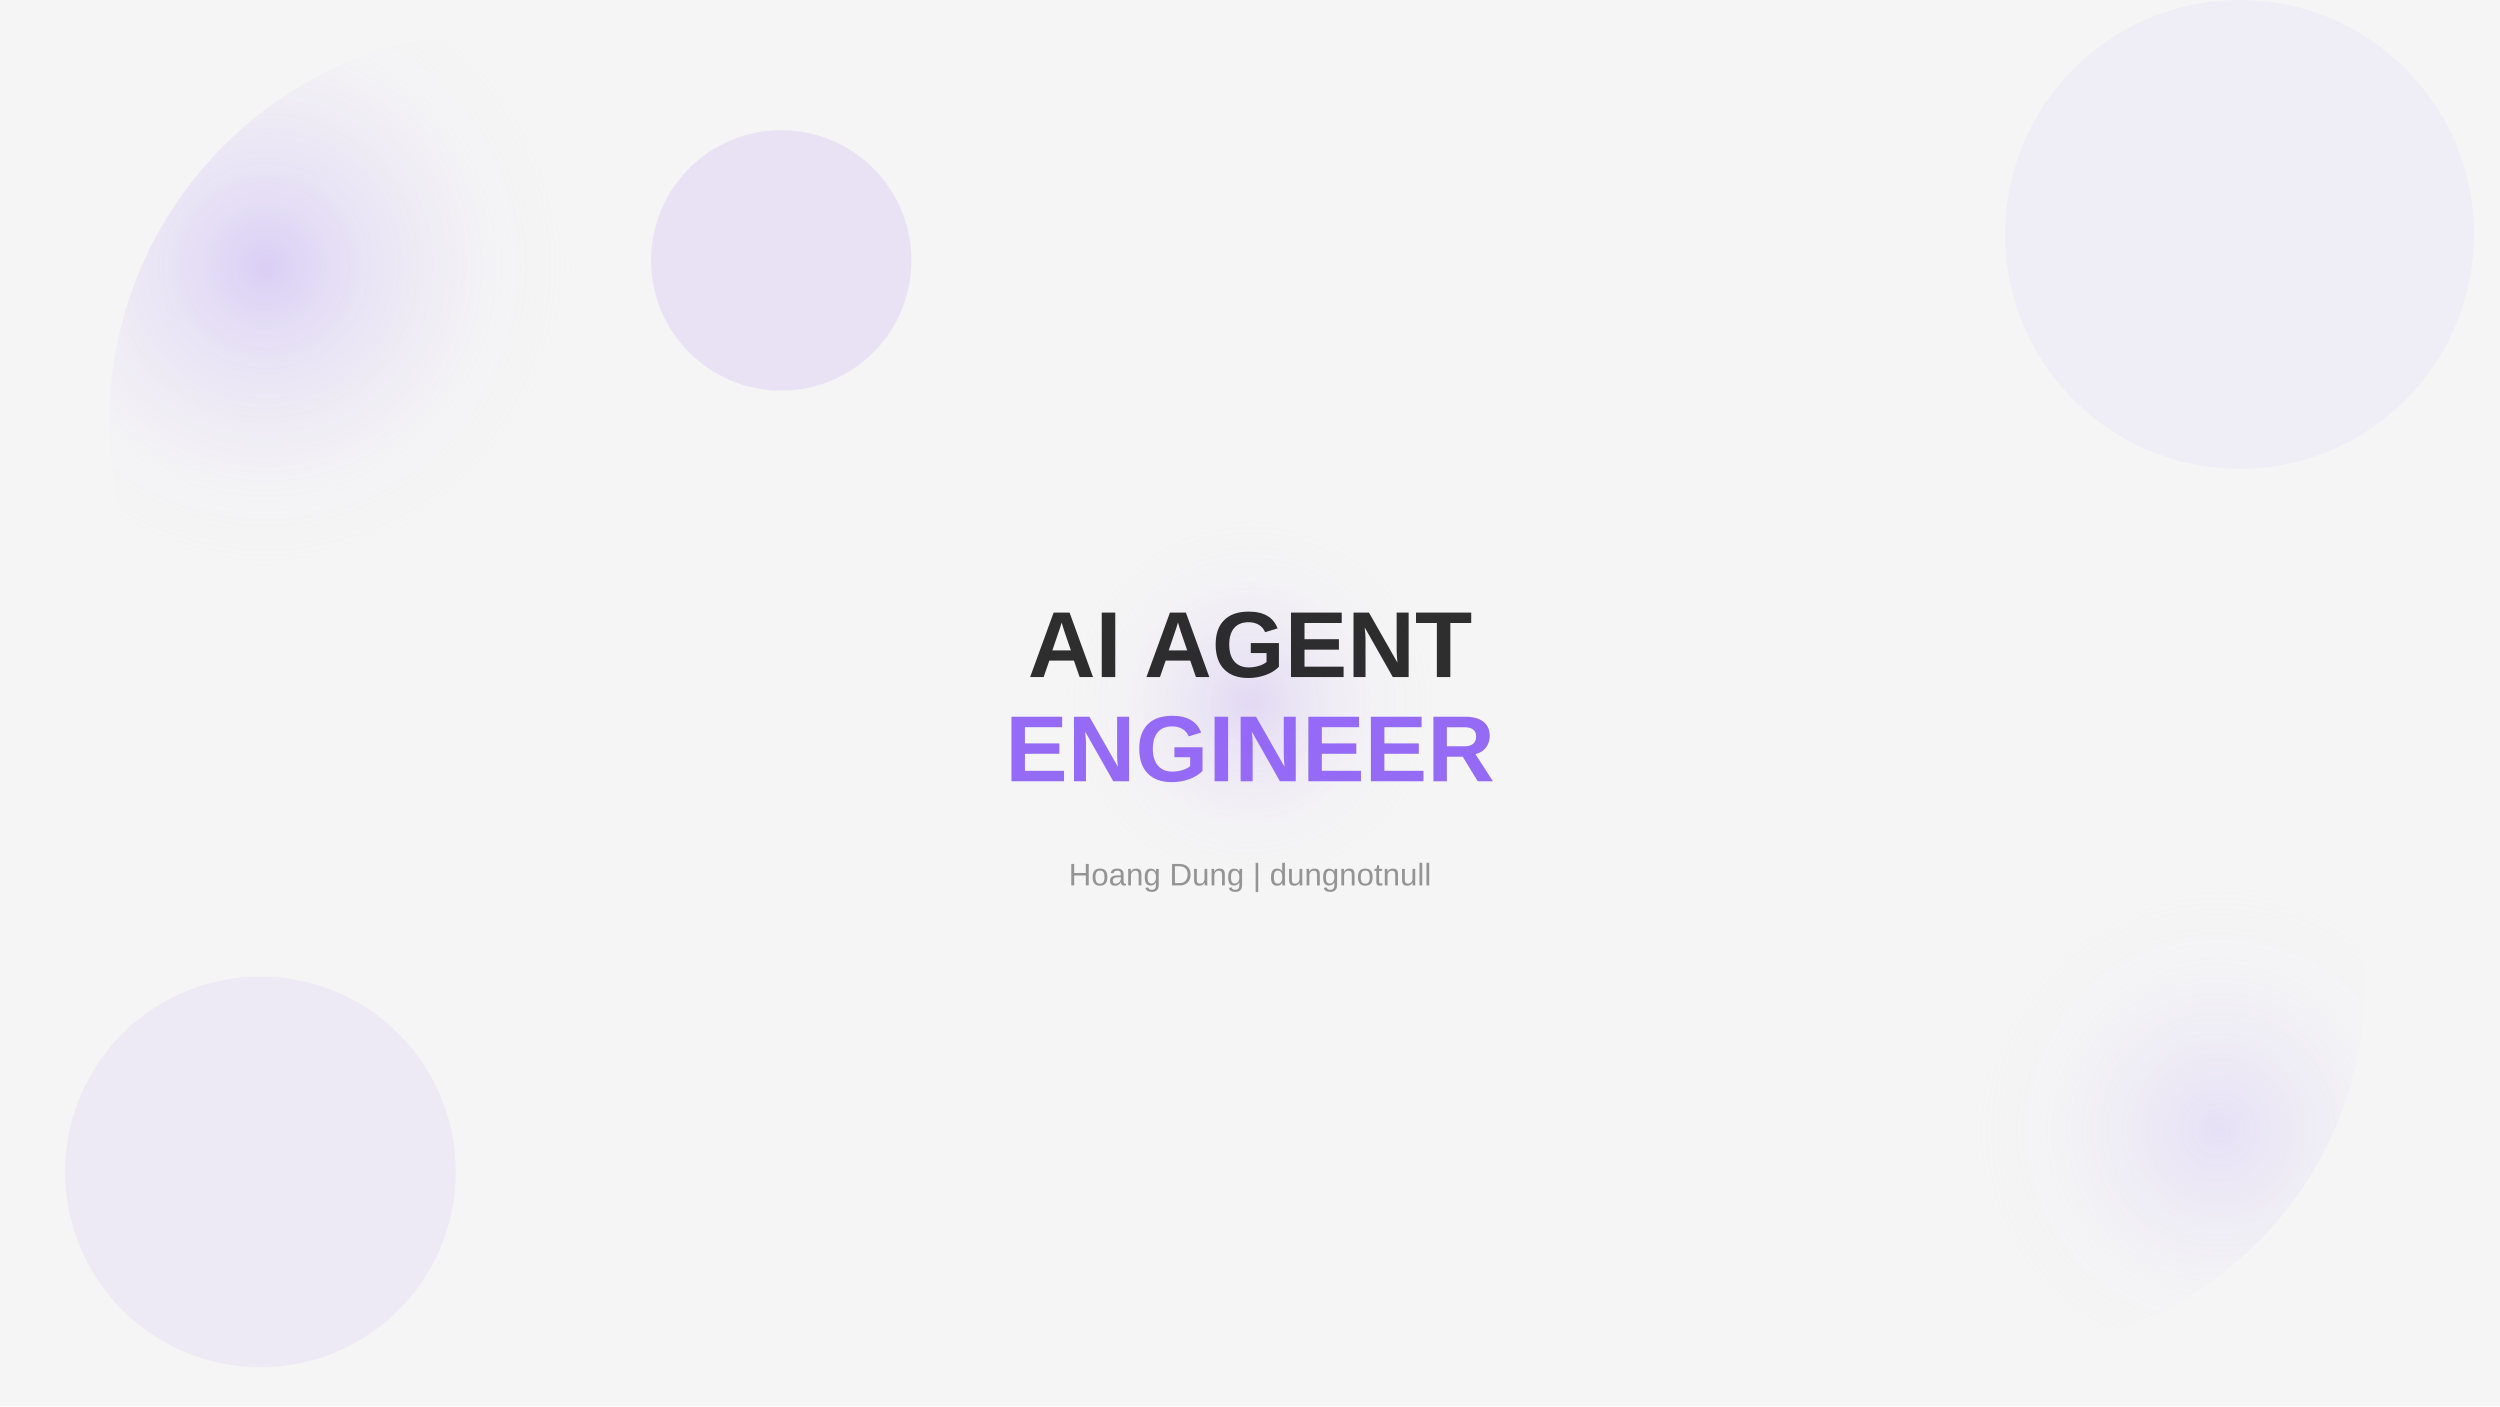
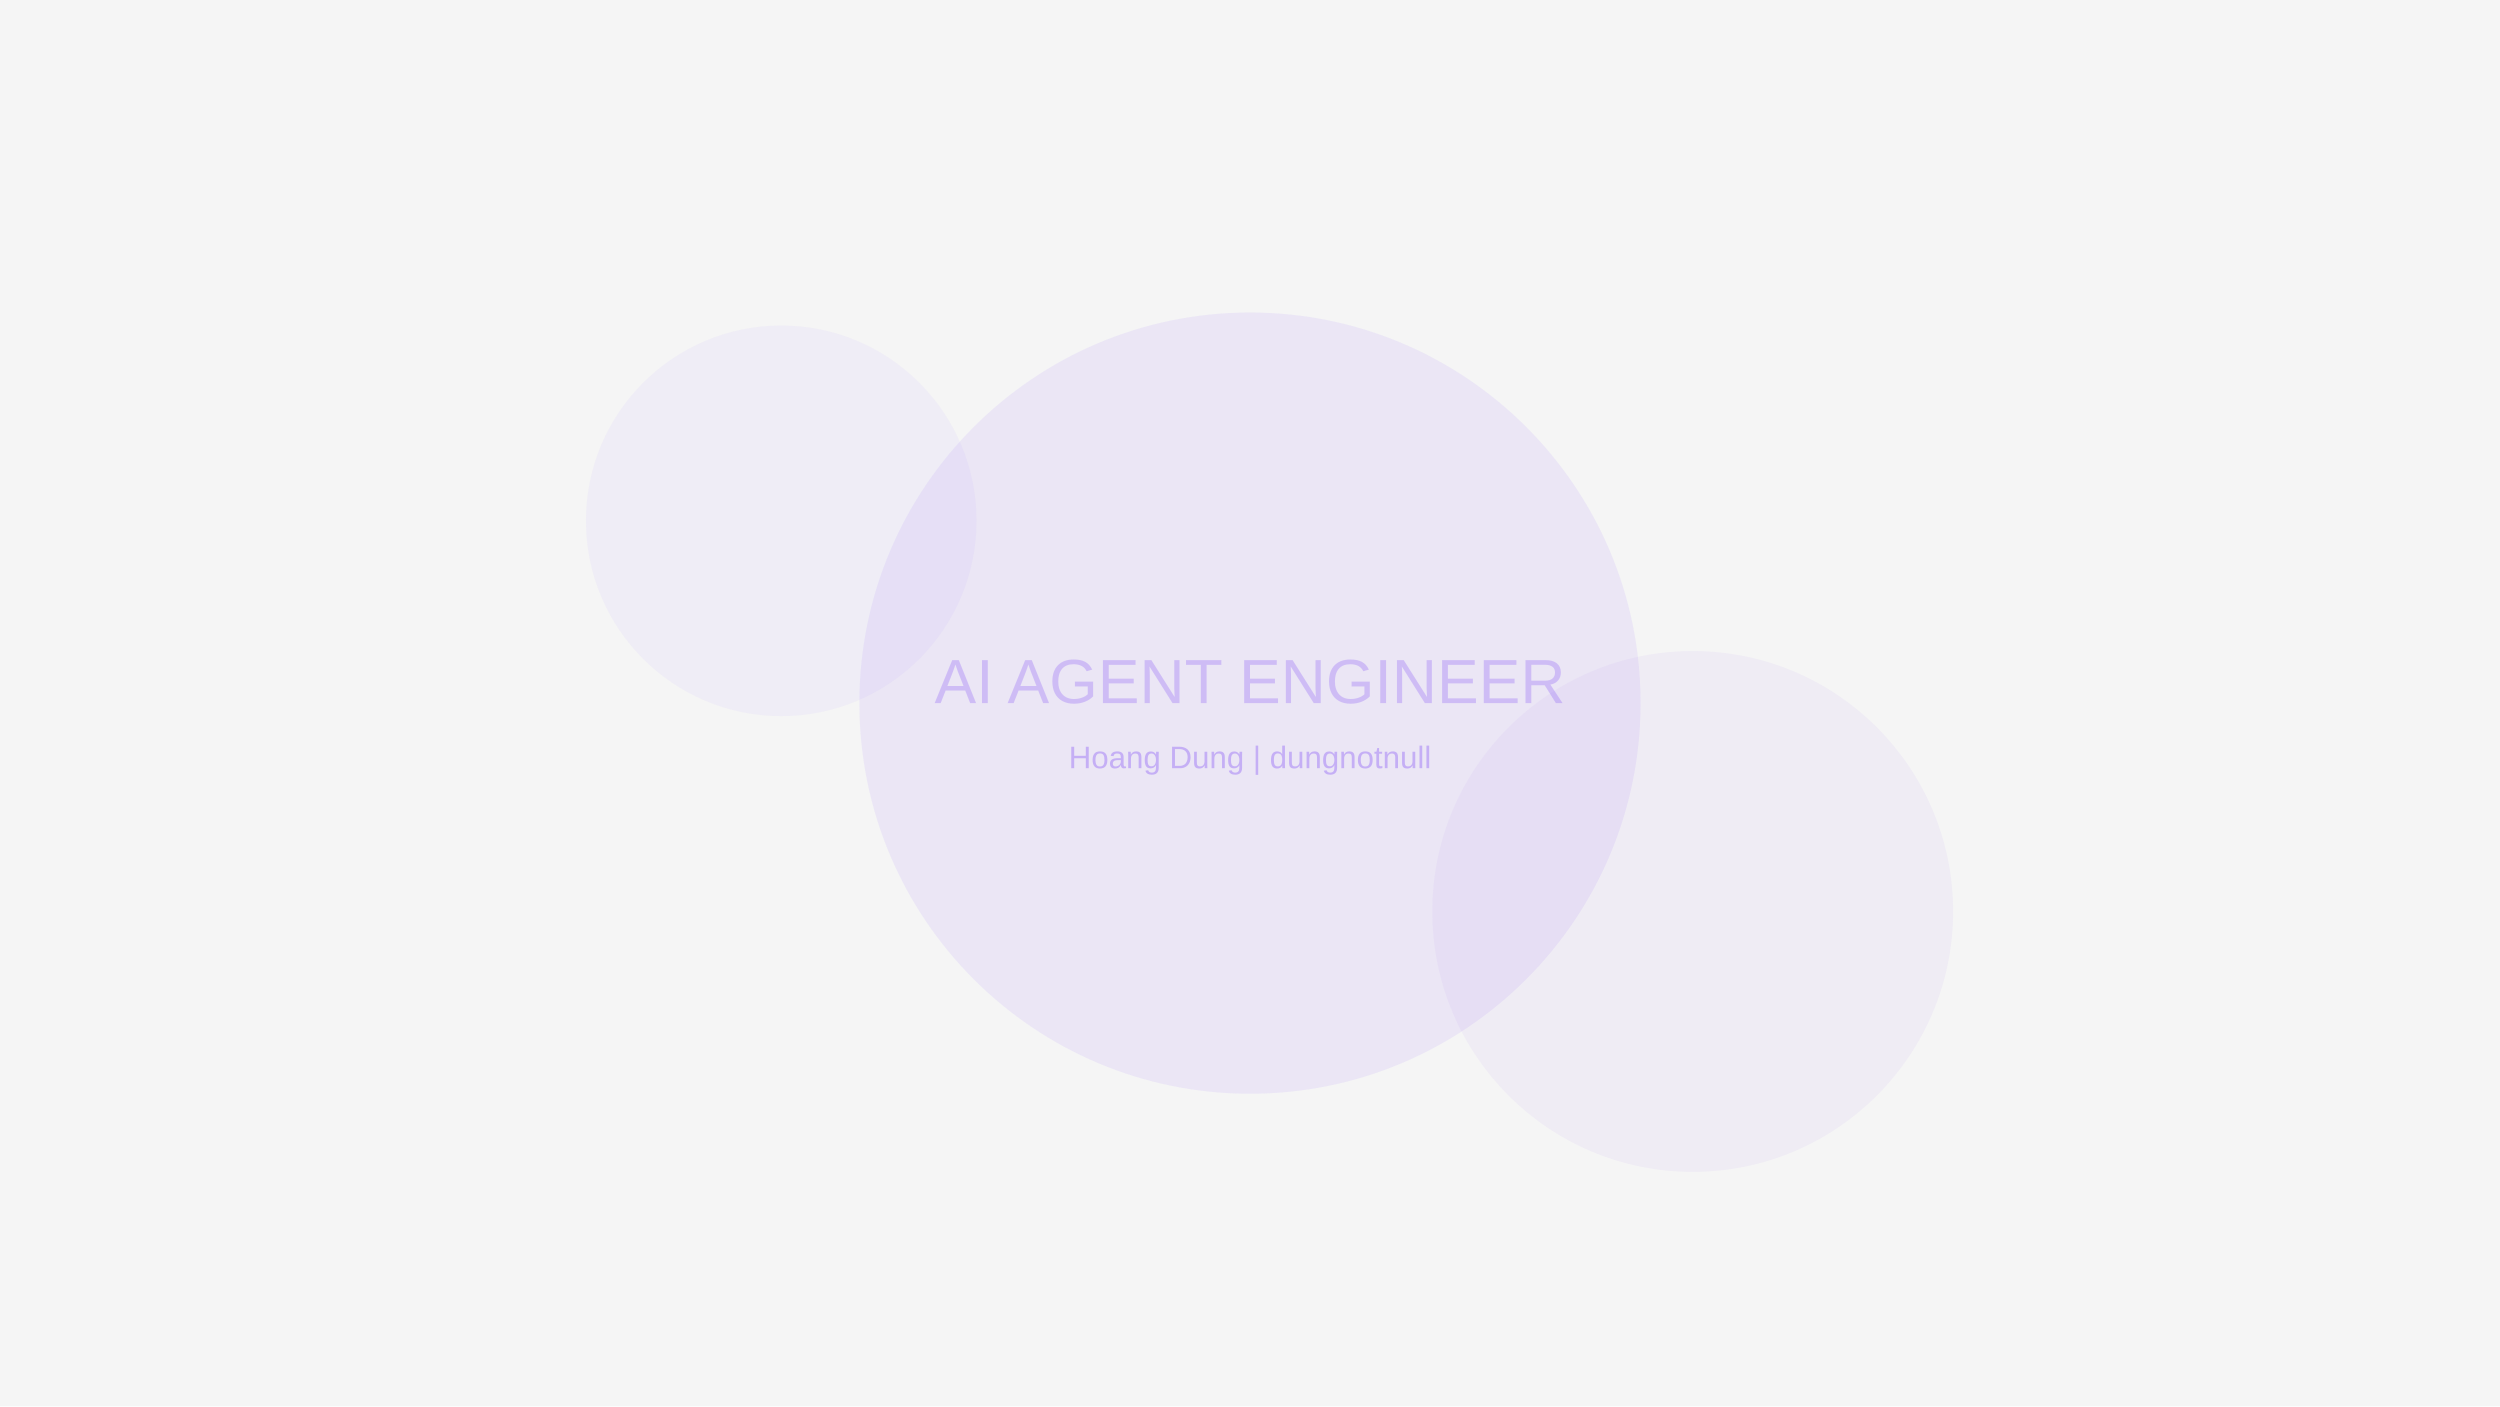
- <svg xmlns="http://www.w3.org/2000/svg" viewBox="0 0 1920 1080" width="1920" height="1080">
-   <defs>
-     <radialGradient id="purpleGlowLight1" cx="20%" cy="30%" r="40%">
-       <stop offset="0%" stop-color="#8b5cf6" stop-opacity="0.25" />
-       <stop offset="100%" stop-color="#f5f5f5" stop-opacity="0" />
-     </radialGradient>
-     <radialGradient id="purpleGlowLight2" cx="80%" cy="70%" r="35%">
-       <stop offset="0%" stop-color="#a78bfa" stop-opacity="0.2" />
-       <stop offset="100%" stop-color="#f5f5f5" stop-opacity="0" />
-     </radialGradient>
-     <radialGradient id="purpleGlowLight3" cx="50%" cy="50%" r="30%">
-       <stop offset="0%" stop-color="#7c3aed" stop-opacity="0.15" />
-       <stop offset="100%" stop-color="#f5f5f5" stop-opacity="0" />
-     </radialGradient>
-   </defs>
+ <svg xmlns="http://www.w3.org/2000/svg" width="1920" height="1080">
  <rect width="1920" height="1080" fill="#f5f5f5" />
-   <circle cx="384" cy="324" r="300" fill="url(#purpleGlowLight1)" />
-   <circle cx="1536" cy="756" r="280" fill="url(#purpleGlowLight2)" />
-   <circle cx="960" cy="540" r="250" fill="url(#purpleGlowLight3)" />
-   <circle cx="200" cy="900" r="150" fill="#8b5cf6" fill-opacity="0.08" />
-   <circle cx="1720" cy="180" r="180" fill="#a78bfa" fill-opacity="0.08" />
-   <circle cx="600" cy="200" r="100" fill="#7c3aed" fill-opacity="0.1" />
-   <text x="960" y="520" font-family="Arial, sans-serif" font-size="72" font-weight="bold" fill="#0a0a0a" text-anchor="middle" opacity="0.85">AI AGENT</text>
-   <text x="960" y="600" font-family="Arial, sans-serif" font-size="72" font-weight="bold" fill="#8b5cf6" text-anchor="middle" opacity="0.9">ENGINEER</text>
-   <text x="960" y="680" font-family="Arial, sans-serif" font-size="24" fill="#6b6b6b" text-anchor="middle" opacity="0.7">Hoang Dung | dungnotnull</text>
+   <circle cx="960" cy="540" r="300" fill="#8b5cf6" opacity="0.1" />
+   <circle cx="600" cy="400" r="150" fill="#a78bfa" opacity="0.08" />
+   <circle cx="1300" cy="700" r="200" fill="#7c3aed" opacity="0.05" />
+   <text x="960" y="540" font-family="Arial, sans-serif" font-size="48" fill="#8b5cf6" text-anchor="middle" opacity="0.3">AI AGENT ENGINEER</text>
+   <text x="960" y="590" font-family="Arial, sans-serif" font-size="24" fill="#8b5cf6" text-anchor="middle" opacity="0.4">Hoang Dung | dungnotnull</text>
</svg>
